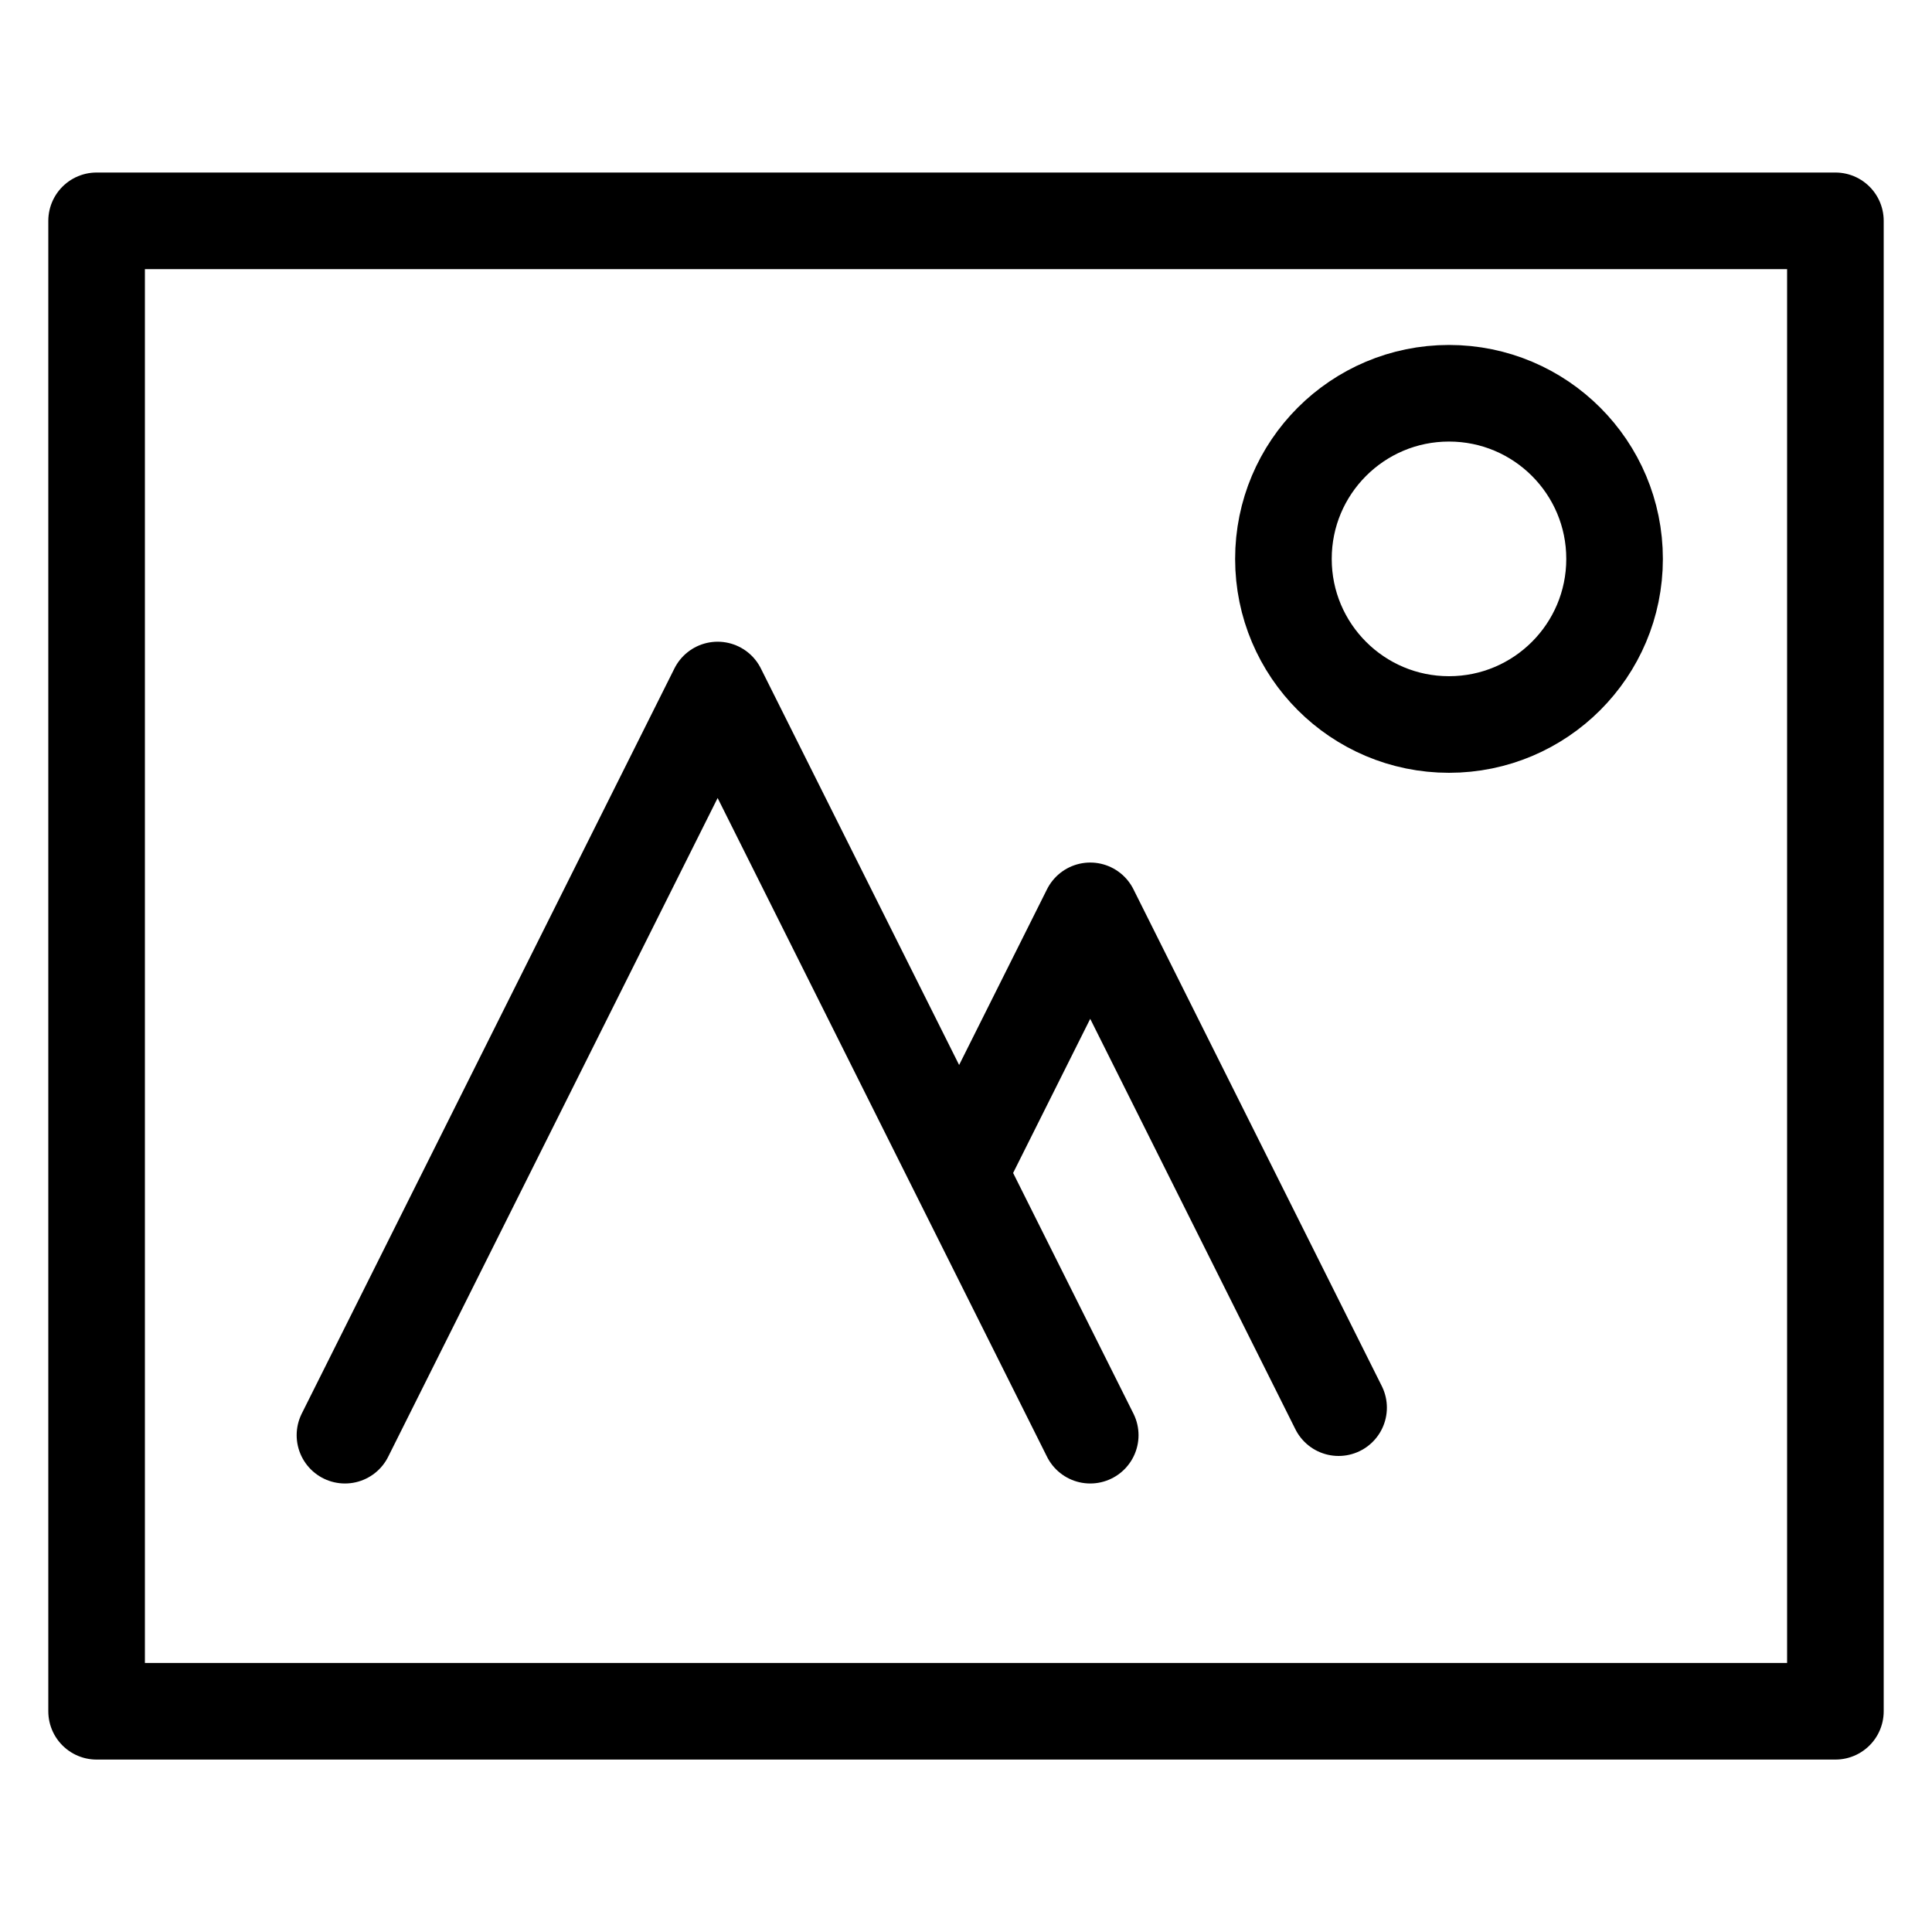
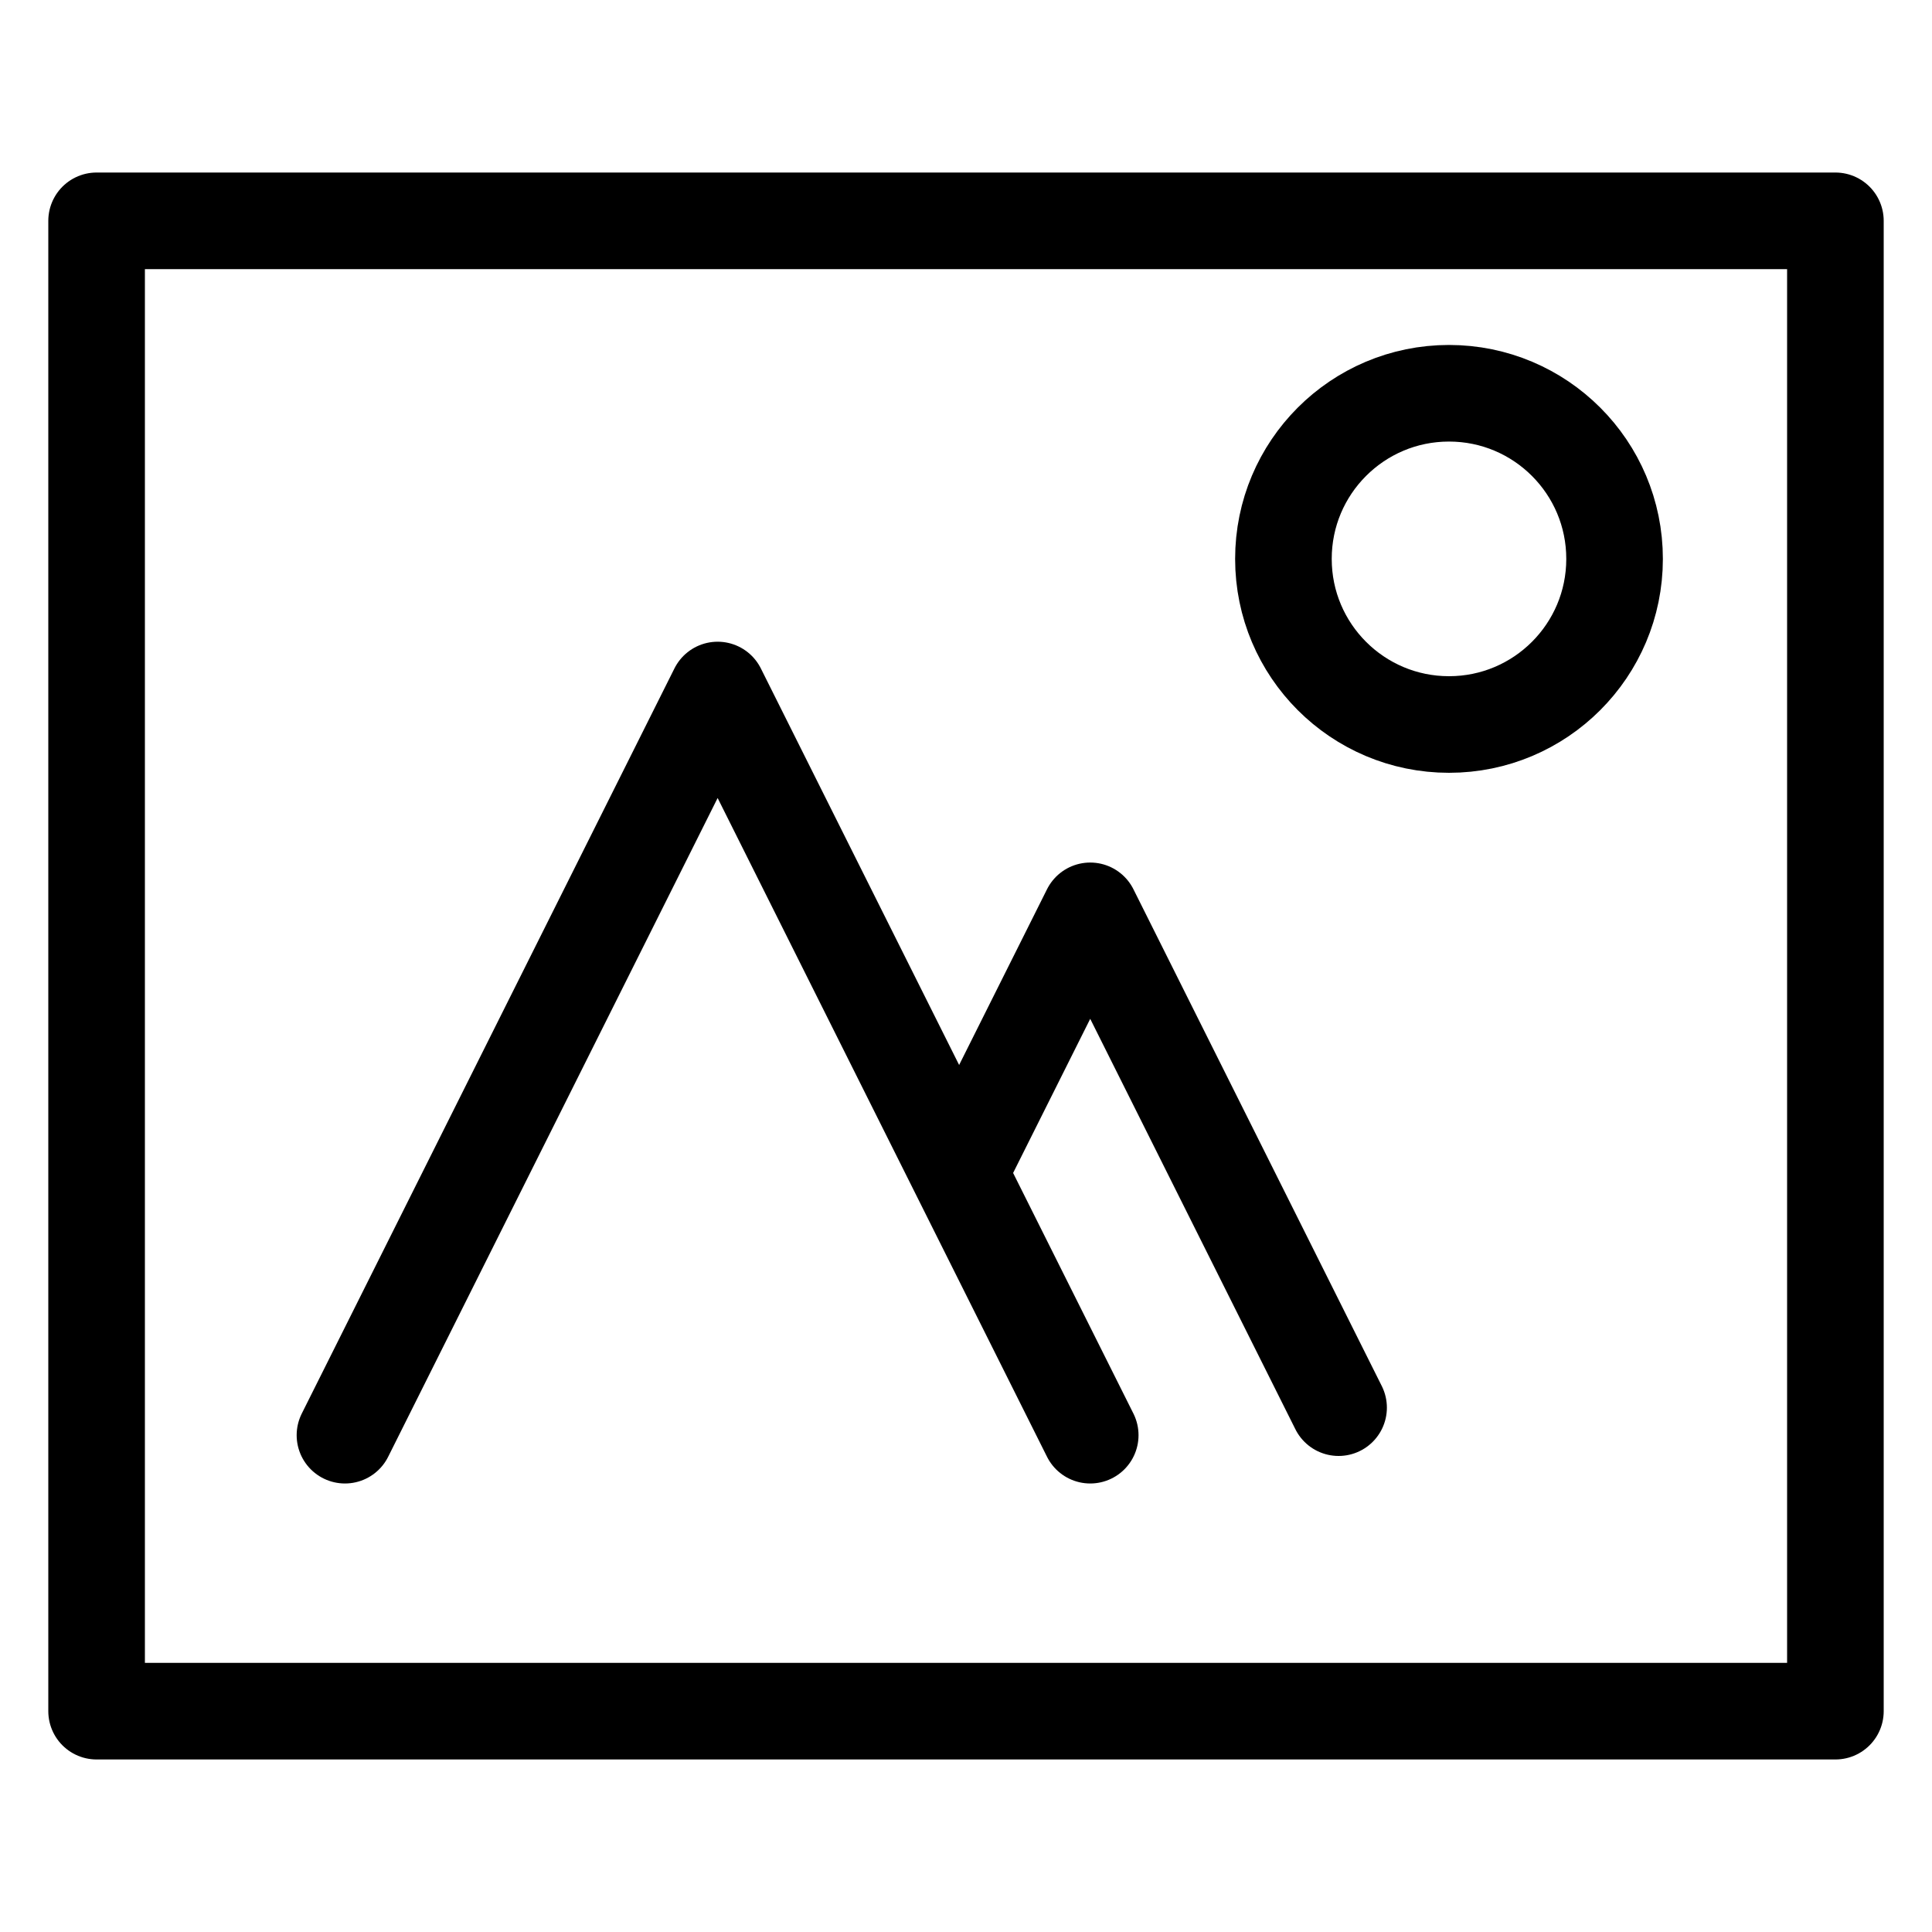
<svg xmlns="http://www.w3.org/2000/svg" width="20" height="20" viewBox="0 0 20 20" version="1.1" id="svg836">
  <defs id="defs830" />
-   <rect y="2.286" x="1" height="15.429" width="18" id="rect835" style="fill:none;fill-opacity:0.529;stroke:#000000;stroke-width:1;stroke-linecap:round;stroke-linejoin:round" />
+   <path id="rect835" style="fill:none;fill-opacity:0.529;stroke:#000000;stroke-width:1;stroke-linecap:round;stroke-linejoin:round" d="M 1,2.286 H 19 V 17.714 H 1 Z" />
  <path id="path837" d="M 3.571,14.857 7.429,7.143 11.286,14.857" style="fill:none;stroke:#000000;stroke-width:1px;stroke-linecap:round;stroke-linejoin:round;stroke-opacity:1" />
  <path style="fill:none;stroke:#000000;stroke-width:1px;stroke-linecap:round;stroke-linejoin:round;stroke-opacity:1" d="m 10,12 1.286,-2.571 2.571,5.143" id="path841" />
  <path id="path843" style="fill:none;fill-opacity:0.529;stroke:#000000;stroke-width:1;stroke-linecap:round;stroke-linejoin:round" d="M 16.714,5.786 A 1.714,1.714 0 0 1 15,7.5 1.714,1.714 0 0 1 13.286,5.786 1.714,1.714 0 0 1 15,4.071 1.714,1.714 0 0 1 16.714,5.786 Z" class="fill" />
</svg>
